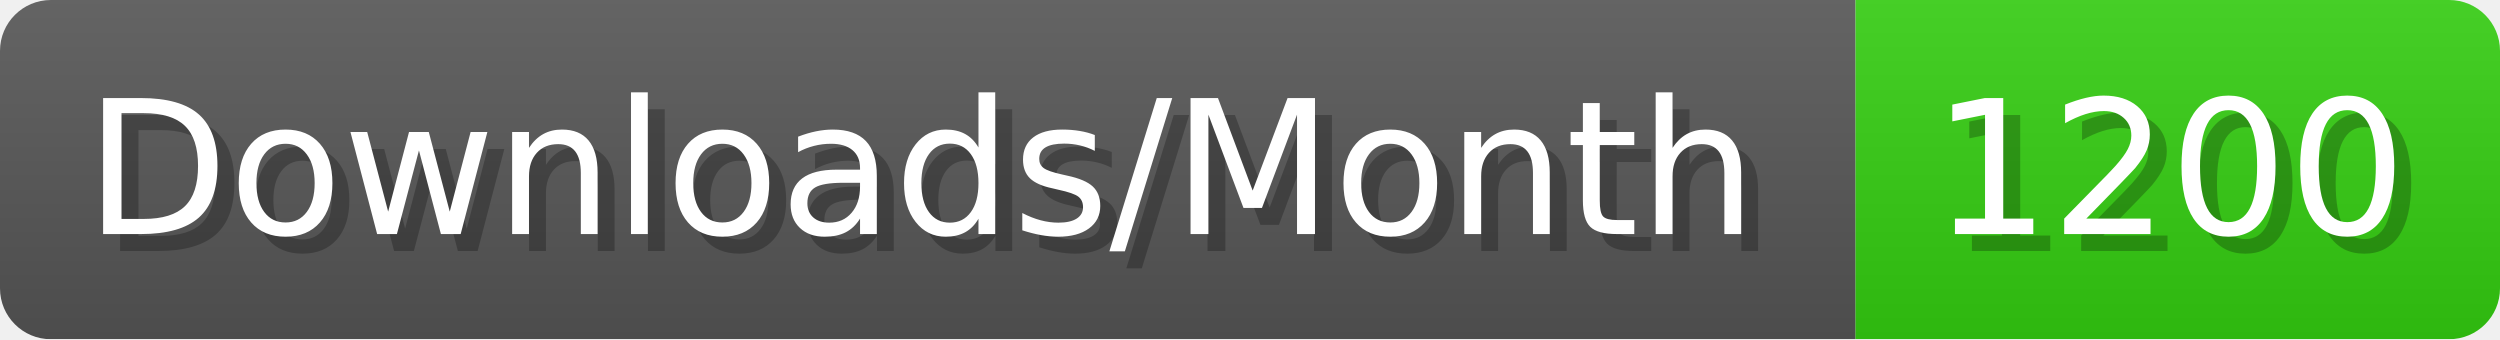
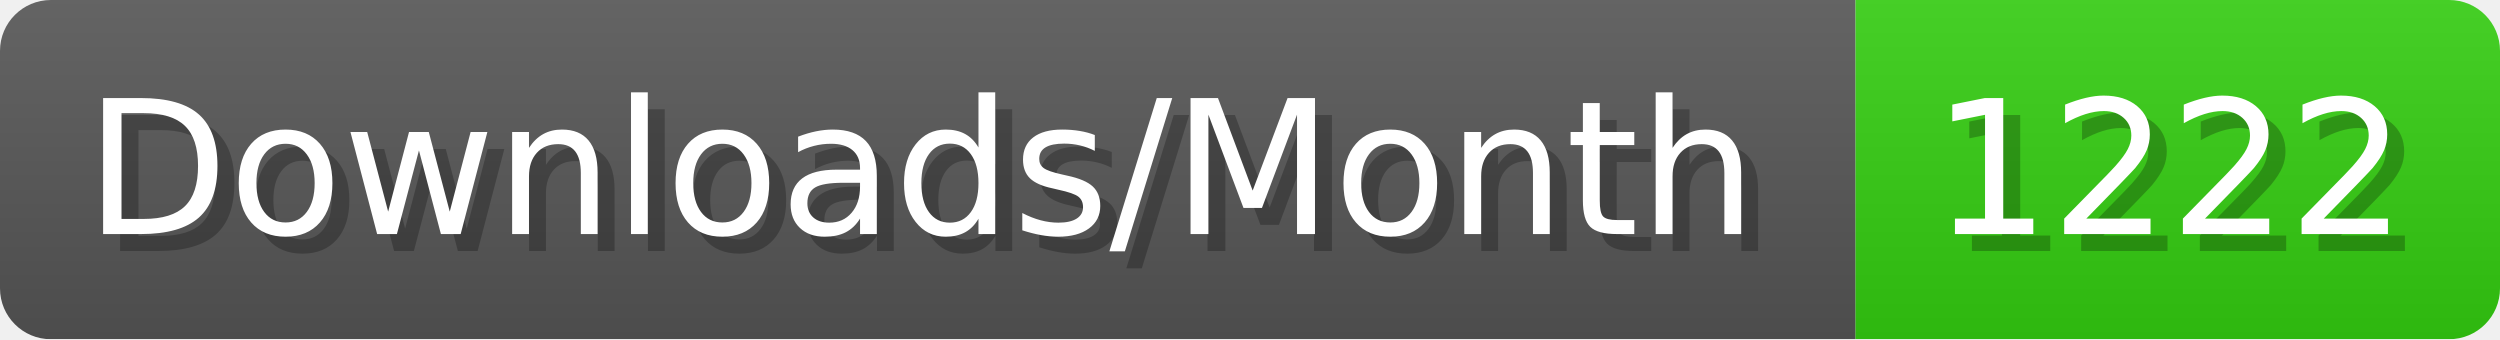
- <svg xmlns="http://www.w3.org/2000/svg" width="147.4" height="20" viewBox="0 0 1474 200" role="img" aria-label="Downloads/Month: 1200">
+ <svg xmlns="http://www.w3.org/2000/svg" width="147.4" height="20" viewBox="0 0 1474 200" role="img" aria-label="Downloads/Month: 1222">
  <linearGradient id="YlXUI" x2="0" y2="100%">
    <stop offset="0" stop-opacity=".1" stop-color="#EEE" />
    <stop offset="1" stop-opacity=".1" />
  </linearGradient>
  <mask id="JHhop">
    <rect width="1474" height="200" rx="30" fill="#FFF" />
  </mask>
  <g mask="url(#JHhop)">
    <rect width="1094" height="200" fill="#555" />
    <rect width="380" height="200" fill="#3C1" x="1094" />
    <rect width="1474" height="200" fill="url(#YlXUI)" />
  </g>
  <g aria-hidden="true" fill="#fff" text-anchor="start" font-family="Verdana,DejaVu Sans,sans-serif" font-size="110">
    <text x="60" y="148" textLength="994" fill="#000" opacity="0.25">Downloads/Month</text>
    <text x="50" y="138" textLength="994">Downloads/Month</text>
-     <text x="1149" y="148" textLength="280" fill="#000" opacity="0.25">1200</text>
-     <text x="1139" y="138" textLength="280">1200</text>
+     <text x="1149" y="148" textLength="280" fill="#000" opacity="0.25">1222</text>
+     <text x="1139" y="138" textLength="280">1222</text>
  </g>
</svg>
